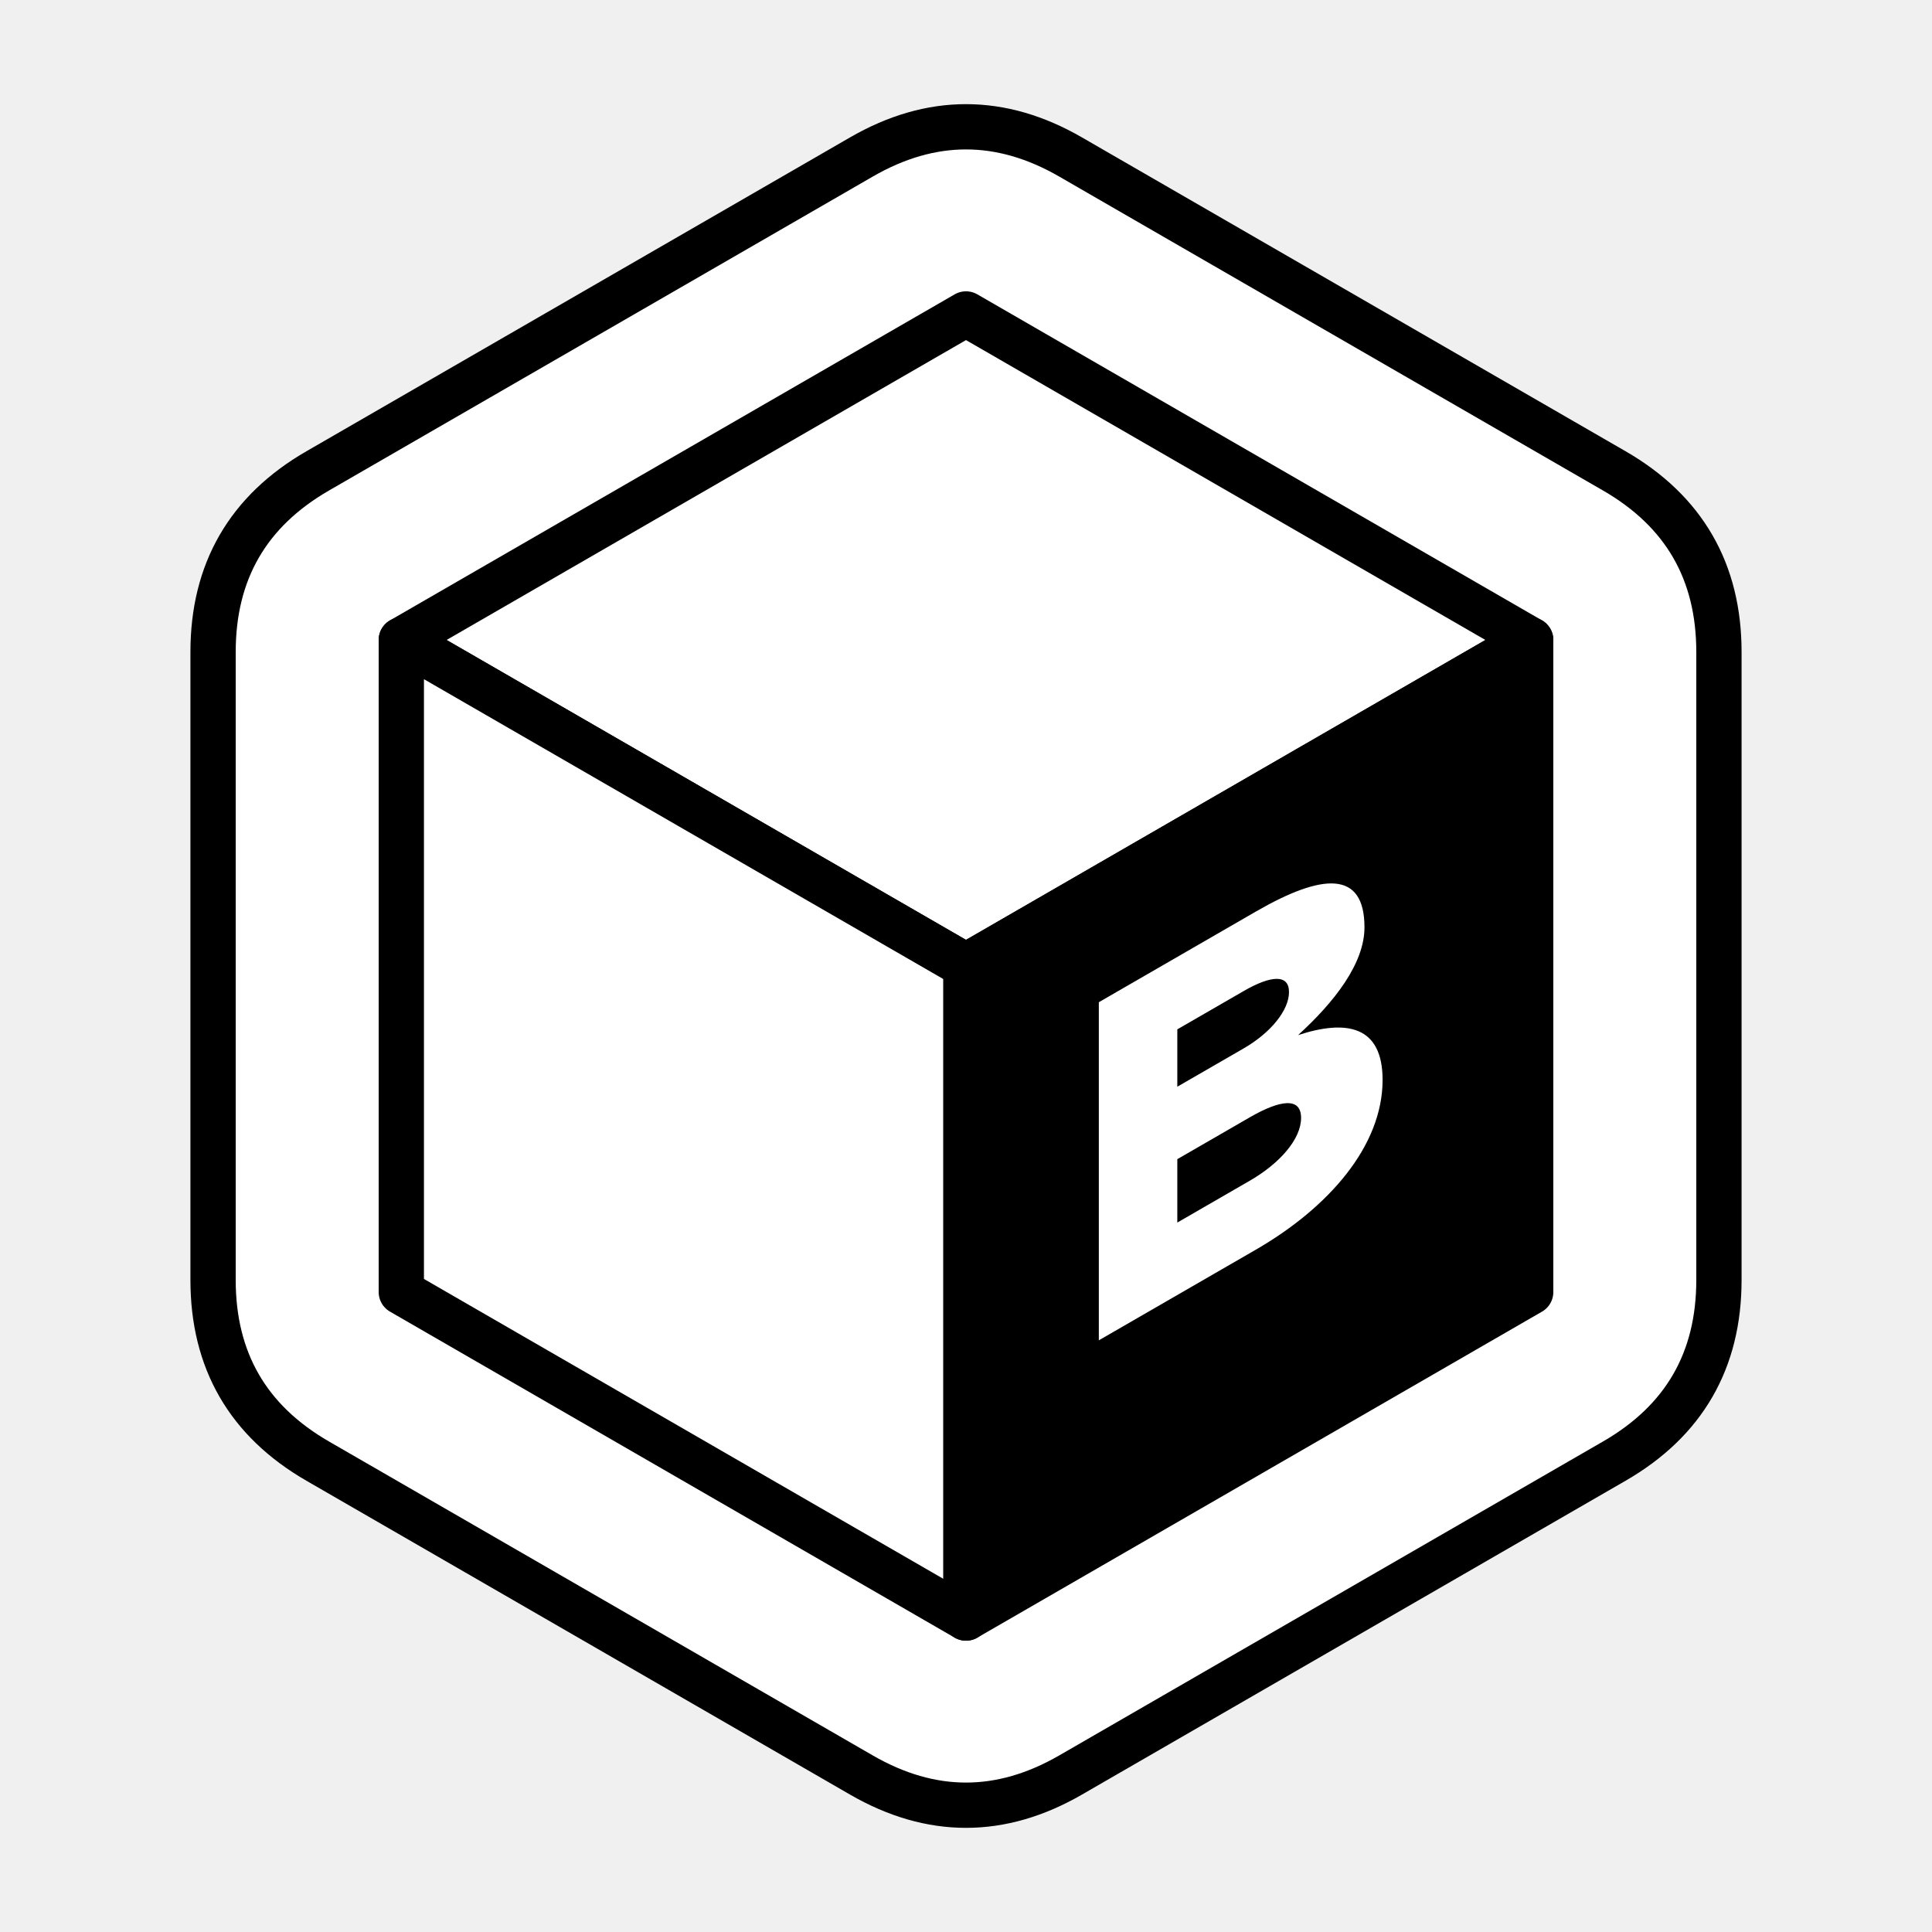
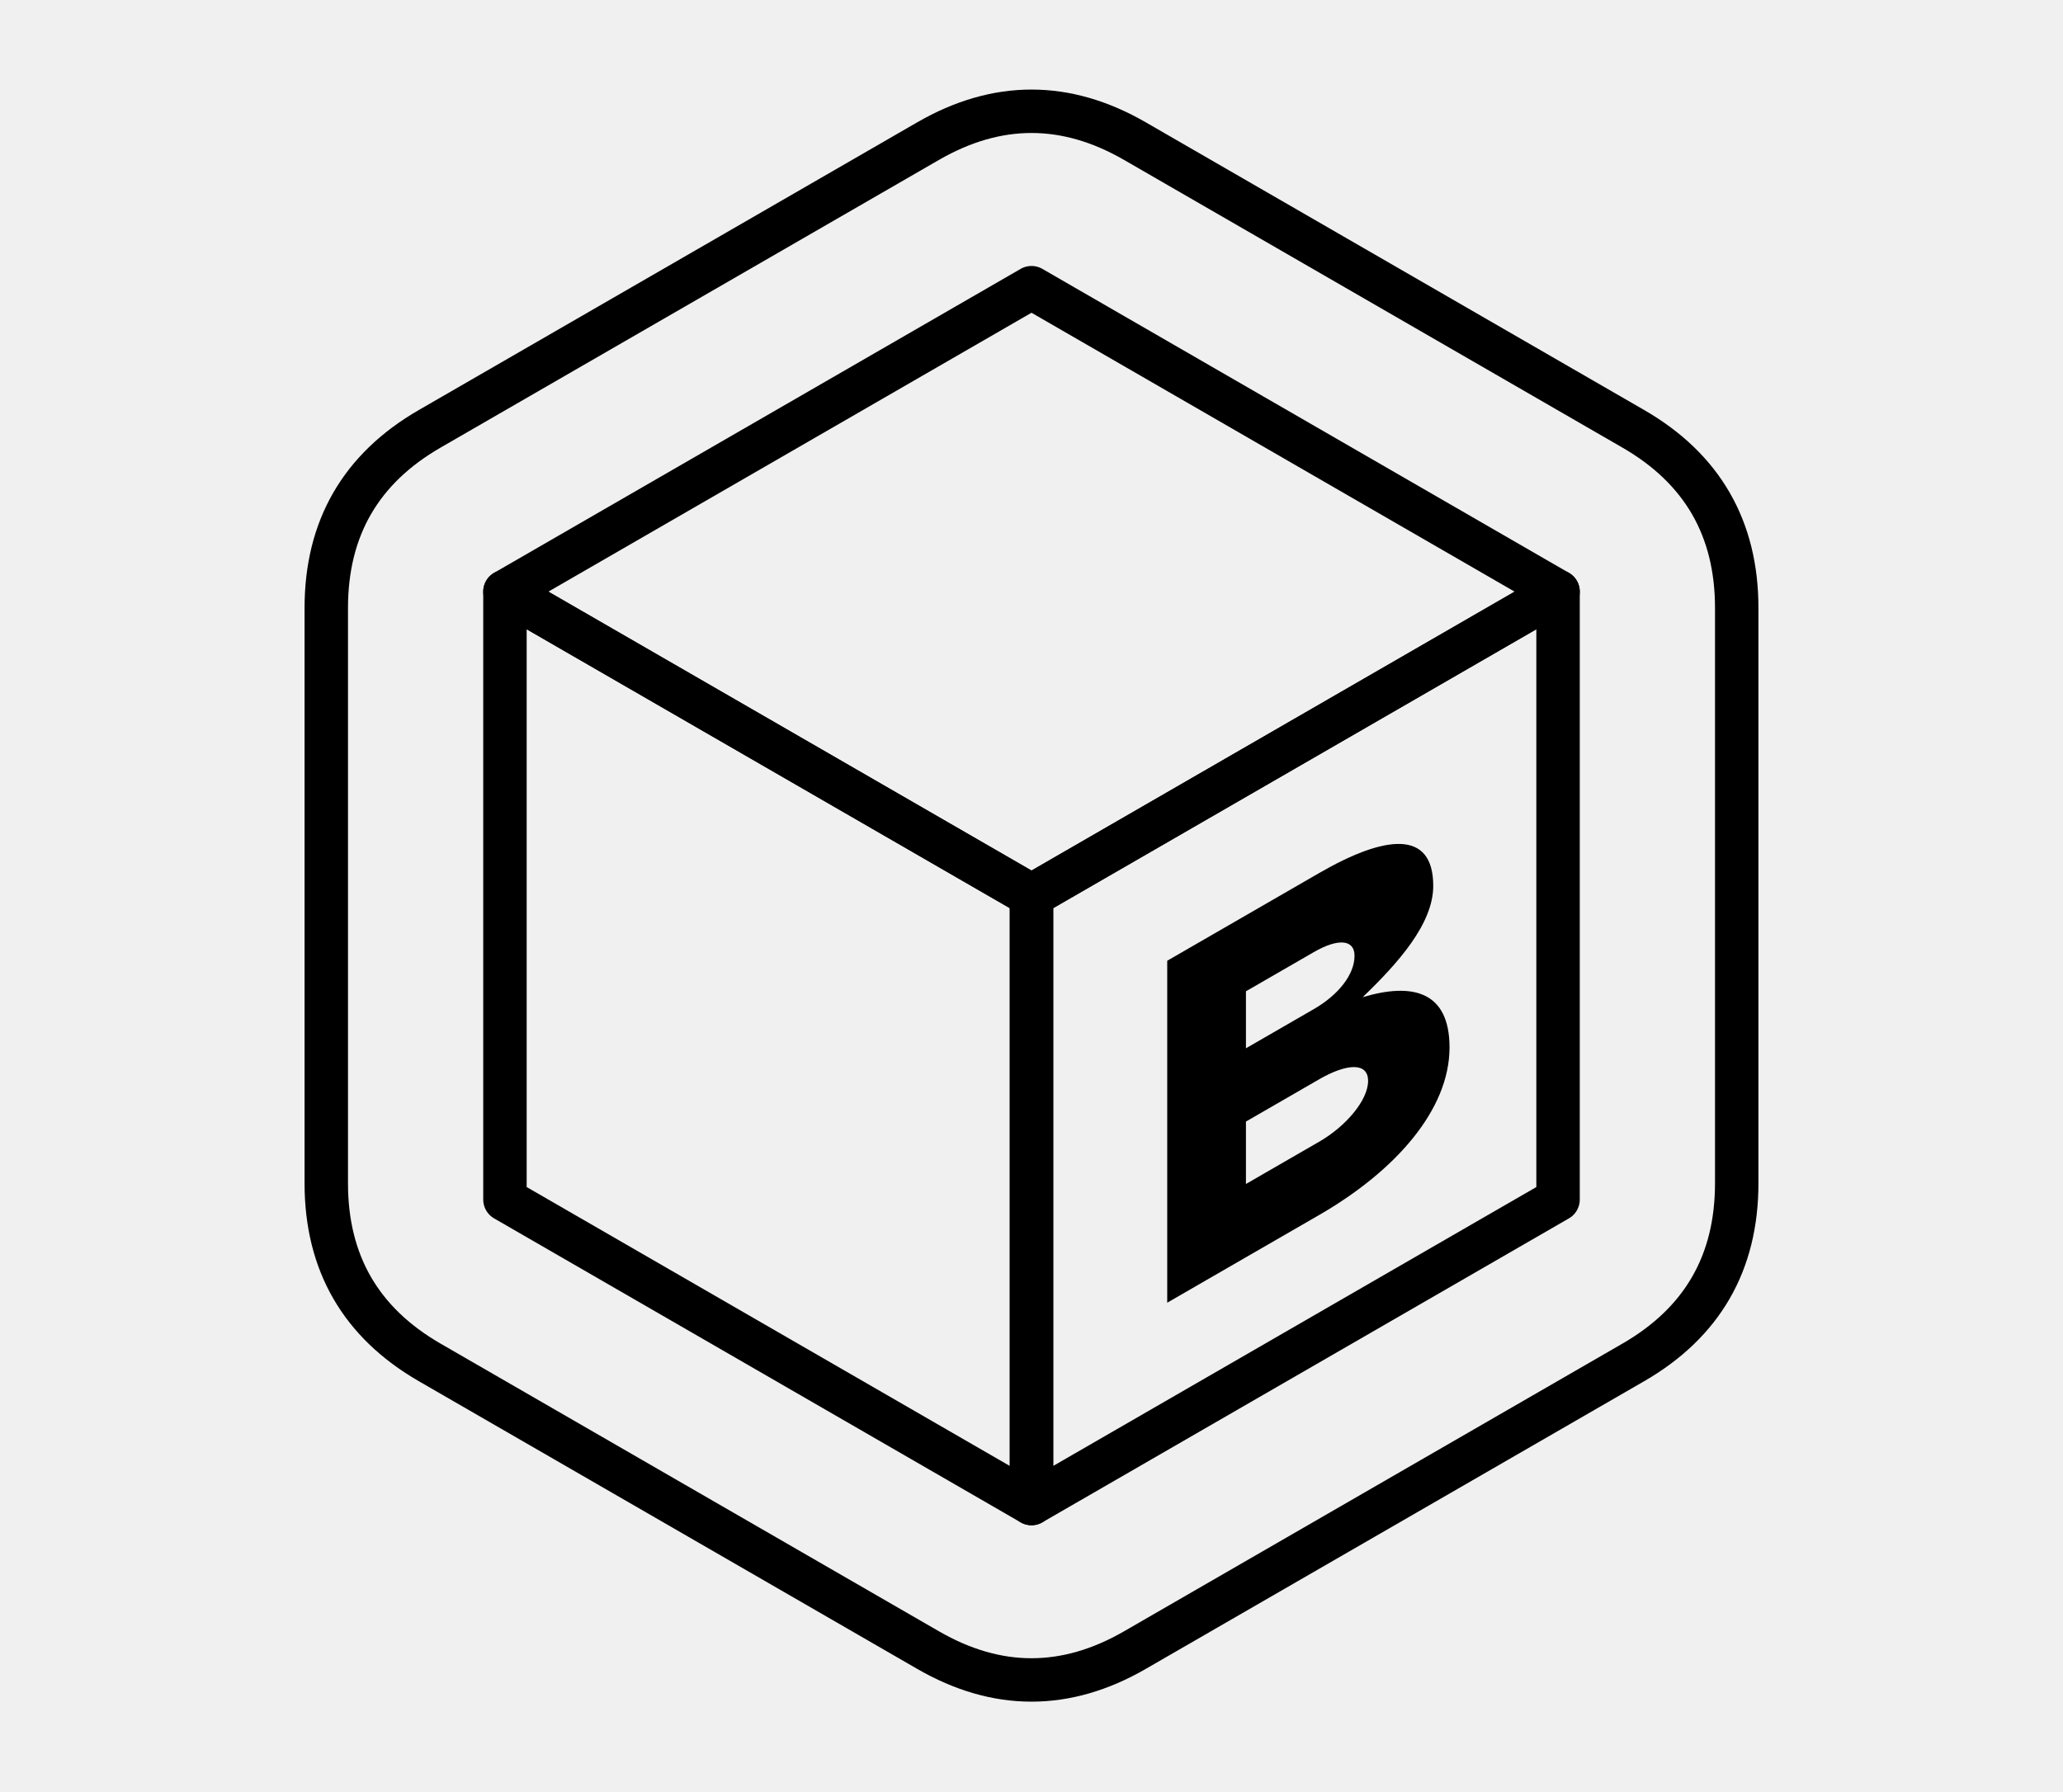
- <svg xmlns="http://www.w3.org/2000/svg" viewBox="140 30 320 320" fill="none">
-   <path d="M 317.32 56.00 L 407.39 108.00 Q 424.71 118.00 424.71 138.00 L 424.71 242.00 Q 424.71 262.00 407.39 272.00 L 317.32 324.00 Q 300.00 334.00 282.68 324.00 L 192.61 272.00 Q 175.29 262.00 175.29 242.00 L 175.29 138.00 Q 175.29 118.00 192.61 108.00 L 282.68 56.00 Q 300.00 46.00 317.32 56.00 Z" stroke="#000000" stroke-width="7.5" stroke-linecap="round" stroke-linejoin="round" fill="#ffffff" />
-   <polygon points="300.00,82.00 393.53,136.00 300.00,190.00 206.47,136.00" fill="#ffffff" stroke="#000000" stroke-width="7.5" stroke-linejoin="round" />
-   <polygon points="300.00,190.00 206.47,136.00 206.47,244.00 300.00,298.00" fill="#ffffff" stroke="#000000" stroke-width="7.5" stroke-linejoin="round" />
-   <polygon points="300.00,190.00 393.53,136.00 393.53,244.00 300.00,298.00" fill="#000000" stroke="#000000" stroke-width="7.5" stroke-linejoin="round" />
-   <g transform="translate(322, 196) matrix(1, -0.57735, 0, 1, 0, 0)">
-     <path d="M 0 0 L 26 0 C 37 0 44 3.5 44 13 C 44 19 39 22.5 33 24.5 C 41 26.5 47 31 47 40 C 47 51 38 56 26 56 L 0 56 Z M 13 12 L 13 21.5 L 24 21.5 C 28.5 21.5 31.5 19.5 31.5 16.5 C 31.5 13.5 28.5 12 24 12 Z M 13 33.5 L 13 44 L 25 44 C 30 44 33.5 42 33.5 38.5 C 33.5 35 30 33.5 25 33.5 Z" fill="#ffffff" />
+ <svg xmlns="http://www.w3.org/2000/svg" viewBox="110 25 380 330" fill="none">
+   <path d="M 319.05 51.00 L 410.85 104.00 Q 429.90 115.00 429.90 137.00 L 429.90 243.00 Q 429.90 265.00 410.85 276.00 L 319.05 329.00 Q 300.00 340.00 280.95 329.00 L 189.15 276.00 Q 170.10 265.00 170.10 243.00 L 170.10 137.00 Q 170.10 115.00 189.15 104.00 L 280.95 51.00 Q 300.00 40.00 319.05 51.00 Z" stroke="#000000" stroke-width="8" stroke-linecap="round" stroke-linejoin="round" fill="none" />
+   <polygon points="300.00,78.00 396.99,134.00 300.00,190.00 203.01,134.00" fill="none" stroke="#000000" stroke-width="8" stroke-linejoin="round" />
+   <polygon points="300.00,190.00 203.01,134.00 203.01,246.00 300.00,302.00" fill="none" stroke="#000000" stroke-width="8" stroke-linejoin="round" />
+   <polygon points="300.00,190.00 396.99,134.00 396.99,246.00 300.00,302.00" fill="none" stroke="#000000" stroke-width="8" stroke-linejoin="round" />
+   <g transform="translate(325, 202) matrix(1, -0.57735, 0, 1, 0, 0)">
+     <path d="M 0 0 L 28 0 C 40 0 49 4 49 14.5 C 49 21.5 42.5 25 36 27.5 C 45 30 52 35.5 52 46 C 52 57.5 42 63 28 63 L 0 63 Z M 14.5 14 L 14.5 24.5 L 27 24.5 C 31.5 24.5 34.5 22.5 34.5 19 C 34.5 16 31.5 14 27 14 Z M 14.5 38 L 14.5 49.5 L 28 49.5 C 33 49.5 37 47 37 43.5 C 37 40 33 38 28 38 Z" fill="#000000" />
  </g>
</svg>
